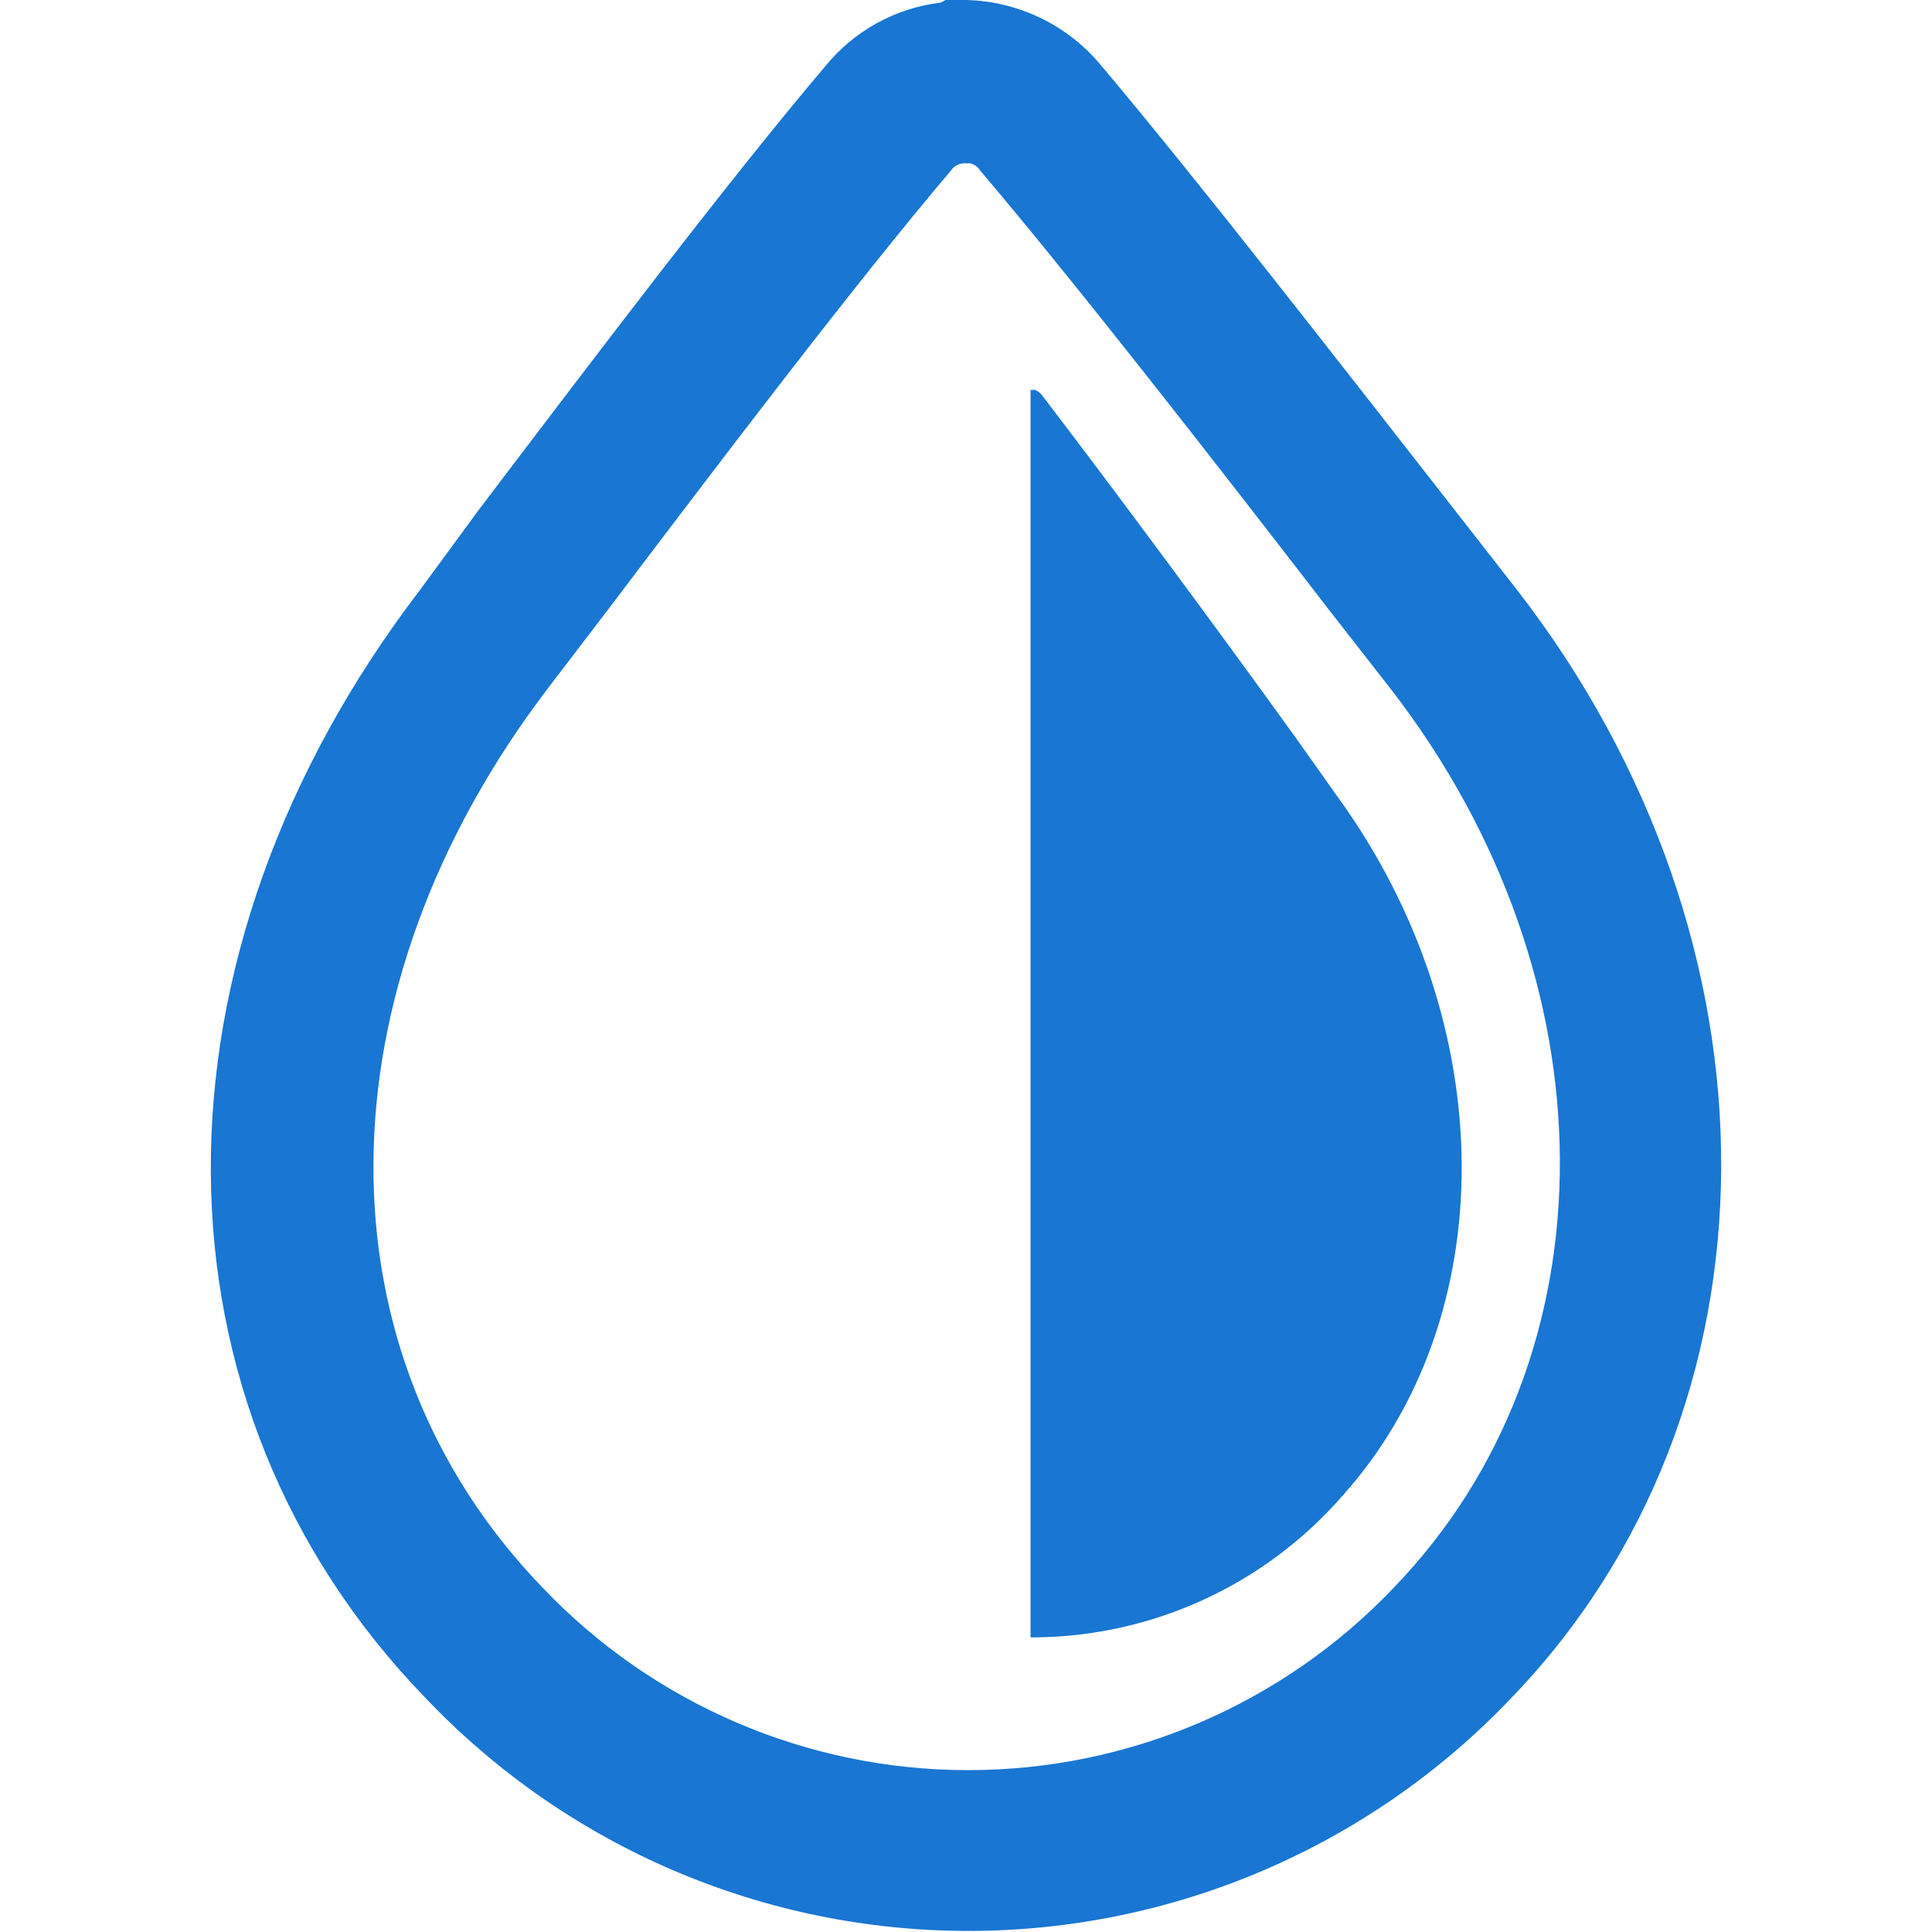
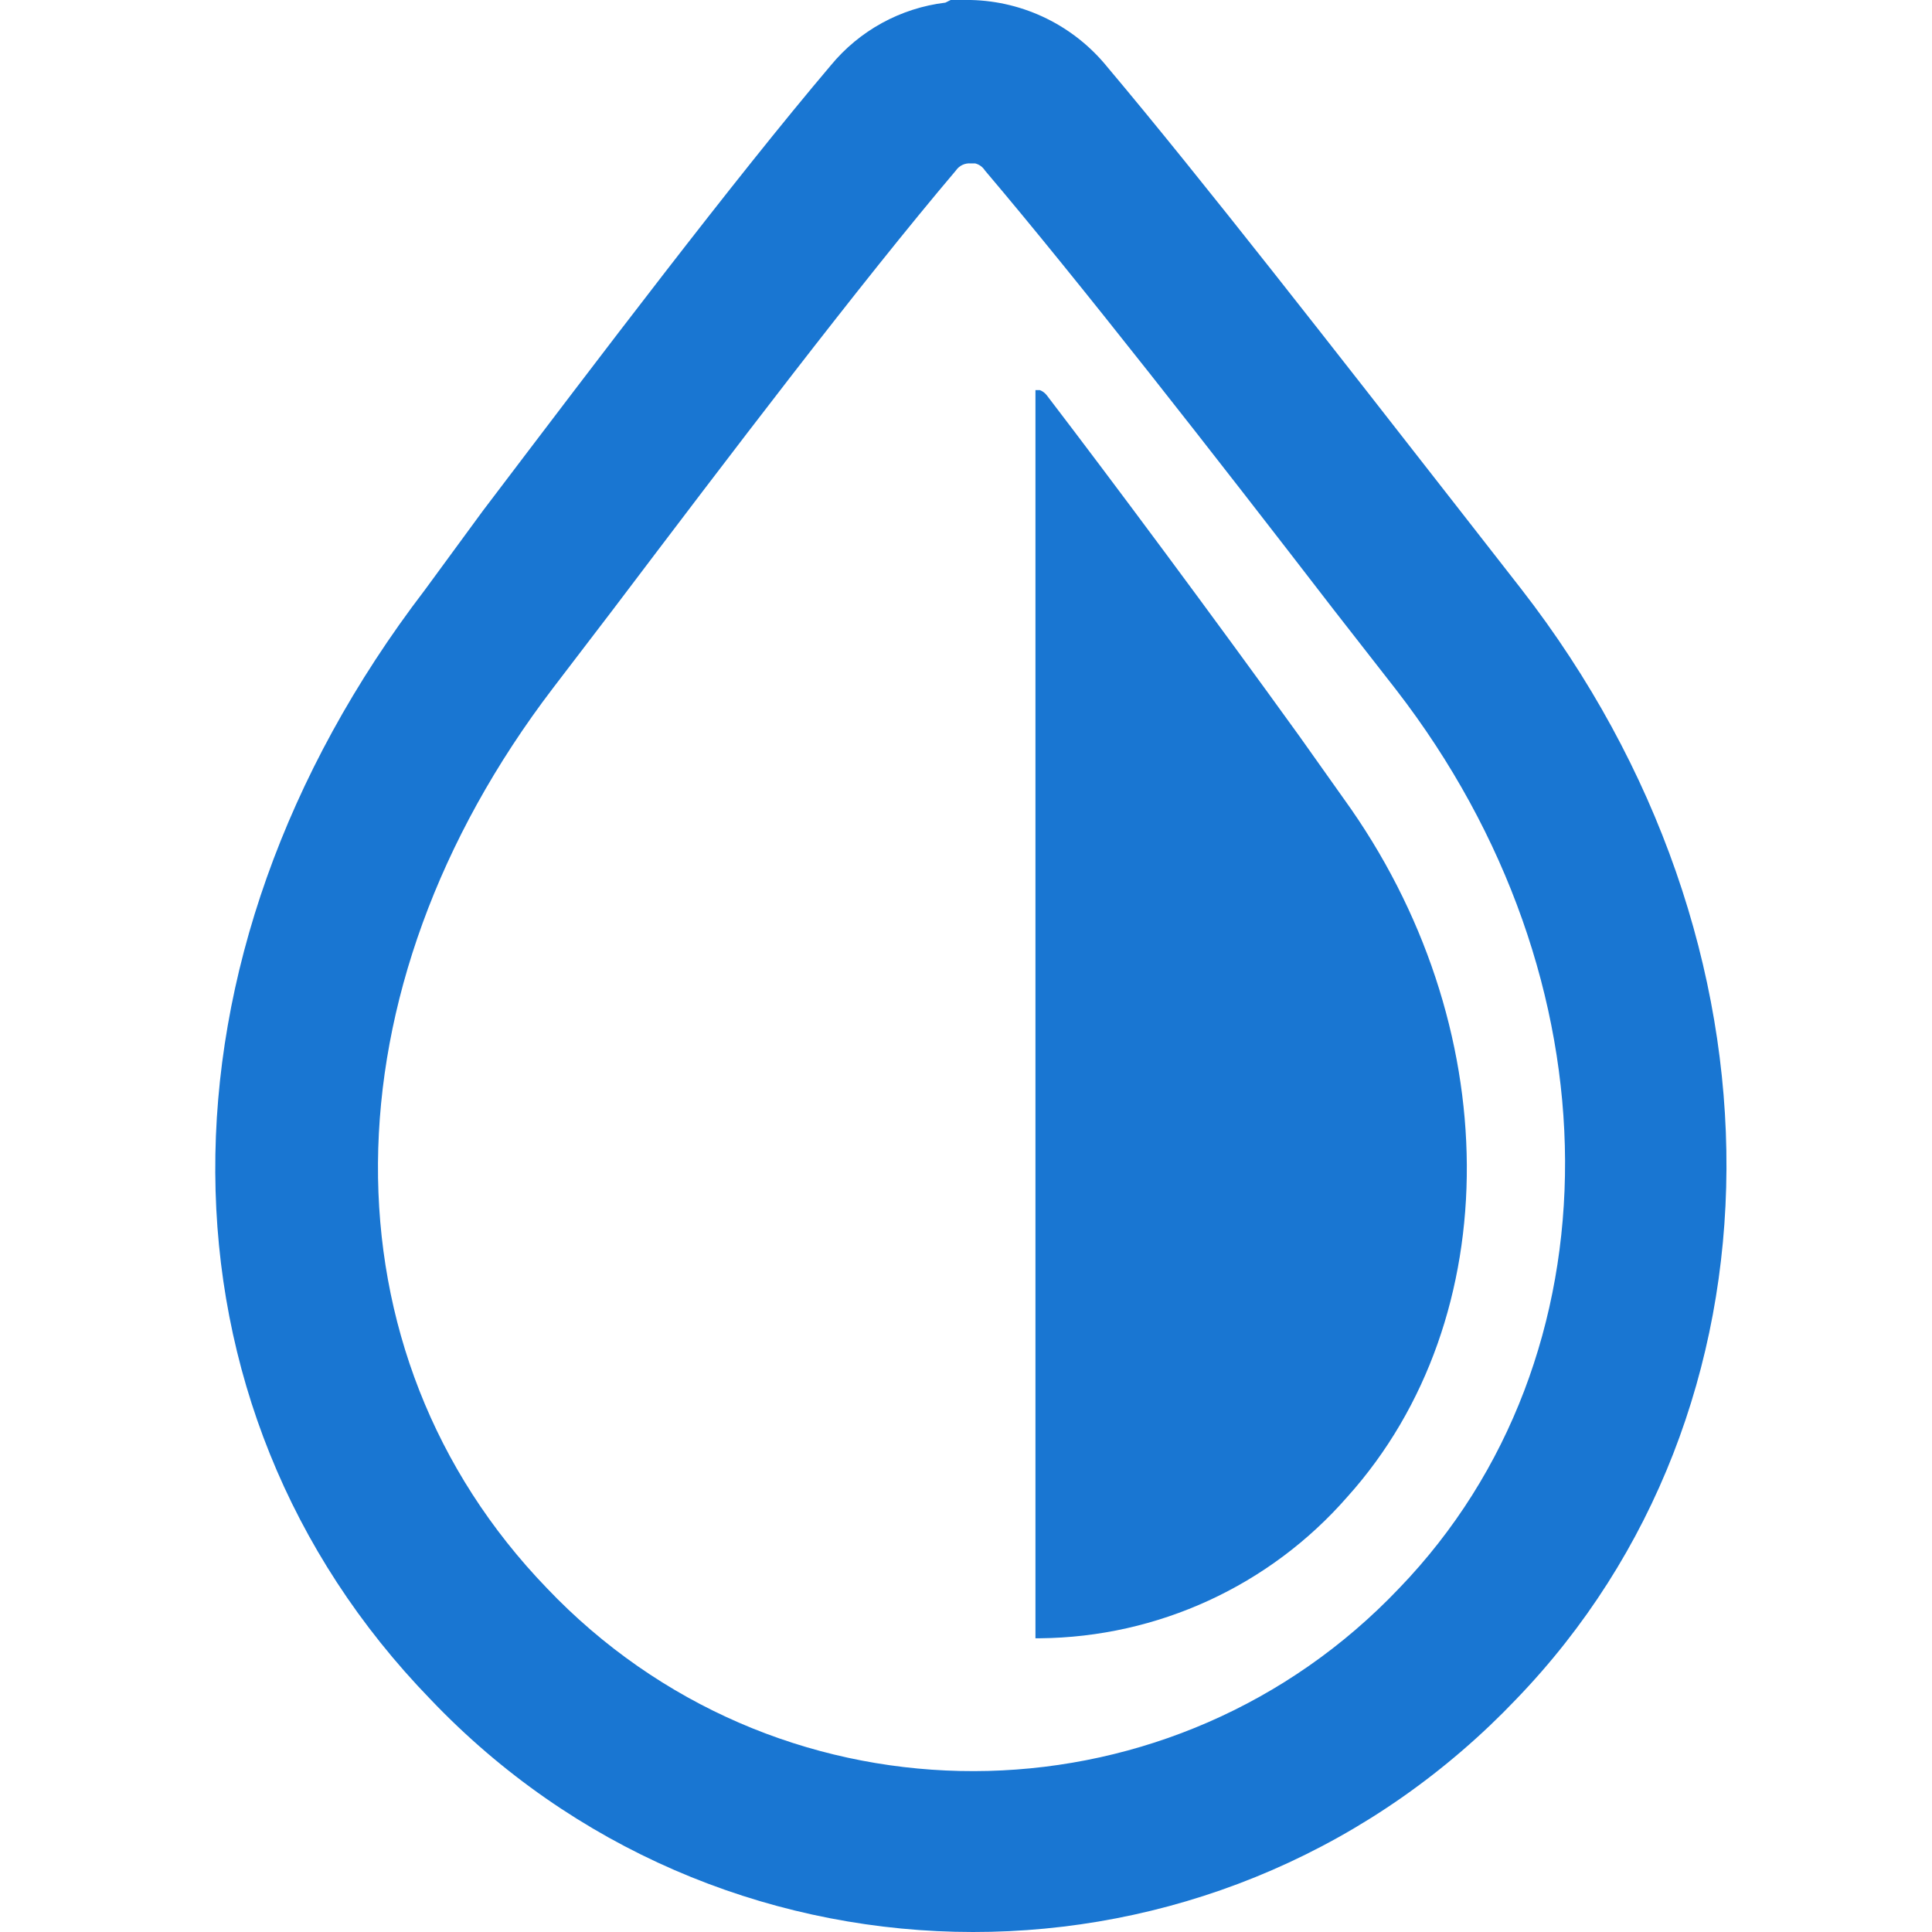
- <svg xmlns="http://www.w3.org/2000/svg" fill="#1976d2" viewBox="0 0 44 44" fill-rule="evenodd" clip-rule="evenodd" stroke-linejoin="round" stroke-miterlimit="2">
-   <path d="M34.53,13.41l-1.42-1.82c-2.75-3.52-5.86-7.52-8-10.06A4.12,4.12,0,0,0,22,0h-.46l-.12.06a4,4,0,0,0-2.61,1.43c-2.22,2.62-5.25,6.62-7.92,10.14L9.57,13.43C3.16,21.81,3.22,32,9.7,38.68a17.06,17.06,0,0,0,24.71,0C40.75,32.11,40.8,21.48,34.53,13.41ZM31.75,36.15a13.38,13.38,0,0,1-19.4,0c-5.18-5.37-5.12-13.6.14-20.49l1.36-1.78c2.64-3.49,5.64-7.44,7.81-10A.37.37,0,0,1,22,3.72h.1a.37.37,0,0,1,.22.16c2.13,2.51,5.22,6.47,7.94,10l1.42,1.82C36.77,22.28,36.82,30.89,31.75,36.15Z" />
-   <path d="M30.48,18.17l-1-1.41C27.49,14,25.26,11,23.73,9a.36.36,0,0,0-.16-.12h-.1V37.29h.1a9.4,9.4,0,0,0,7-3.22C34.23,30,34.19,23.3,30.48,18.17Z" />
+ <svg xmlns="http://www.w3.org/2000/svg" version="1.1" x="0px" y="0px" viewBox="0 0 300 300" style="enable-background:new 0 0 300 300;" xml:space="preserve">
+   <path style="fill-rule:evenodd;clip-rule:evenodd;fill:#1976D2;" d="M236.235,91.482l-9.687-12.416  c-18.76-24.013-39.977-51.301-54.575-68.629C166.779,4.008,159.019,0.191,150.756,0h-3.138L146.8,0.409  c-6.969,0.841-13.346,4.335-17.805,9.755c-15.145,17.873-35.815,45.161-54.03,69.174L65.96,91.619  c-43.729,57.168-43.319,126.683,0.887,172.254c44.324,46.549,117.991,48.354,164.54,4.03c1.376-1.31,2.72-2.654,4.03-4.03  C278.668,219.052,279.009,146.535,236.235,91.482z M217.27,246.613c-34.723,36.546-92.497,38.025-129.044,3.302  c-1.129-1.072-2.23-2.173-3.302-3.302c-35.338-36.634-34.928-92.778,0.955-139.781l9.278-12.143  c18.01-23.809,38.476-50.755,53.279-68.219c0.517-0.759,1.405-1.177,2.319-1.092h0.682c0.621,0.16,1.157,0.55,1.501,1.092  c14.531,17.123,35.611,44.138,54.166,68.219l9.687,12.416C251.516,151.993,251.857,210.73,217.27,246.613z" />
+   <path style="fill-rule:evenodd;clip-rule:evenodd;fill:#1976D2;" d="M208.606,123.955l-6.822-9.619  c-13.576-18.829-28.789-39.294-39.226-52.938c-0.279-0.37-0.658-0.654-1.092-0.819h-0.682V254.39h0.682  c18.325-0.162,35.706-8.157,47.754-21.967C234.189,204.658,233.916,158.951,208.606,123.955z" />
</svg>
